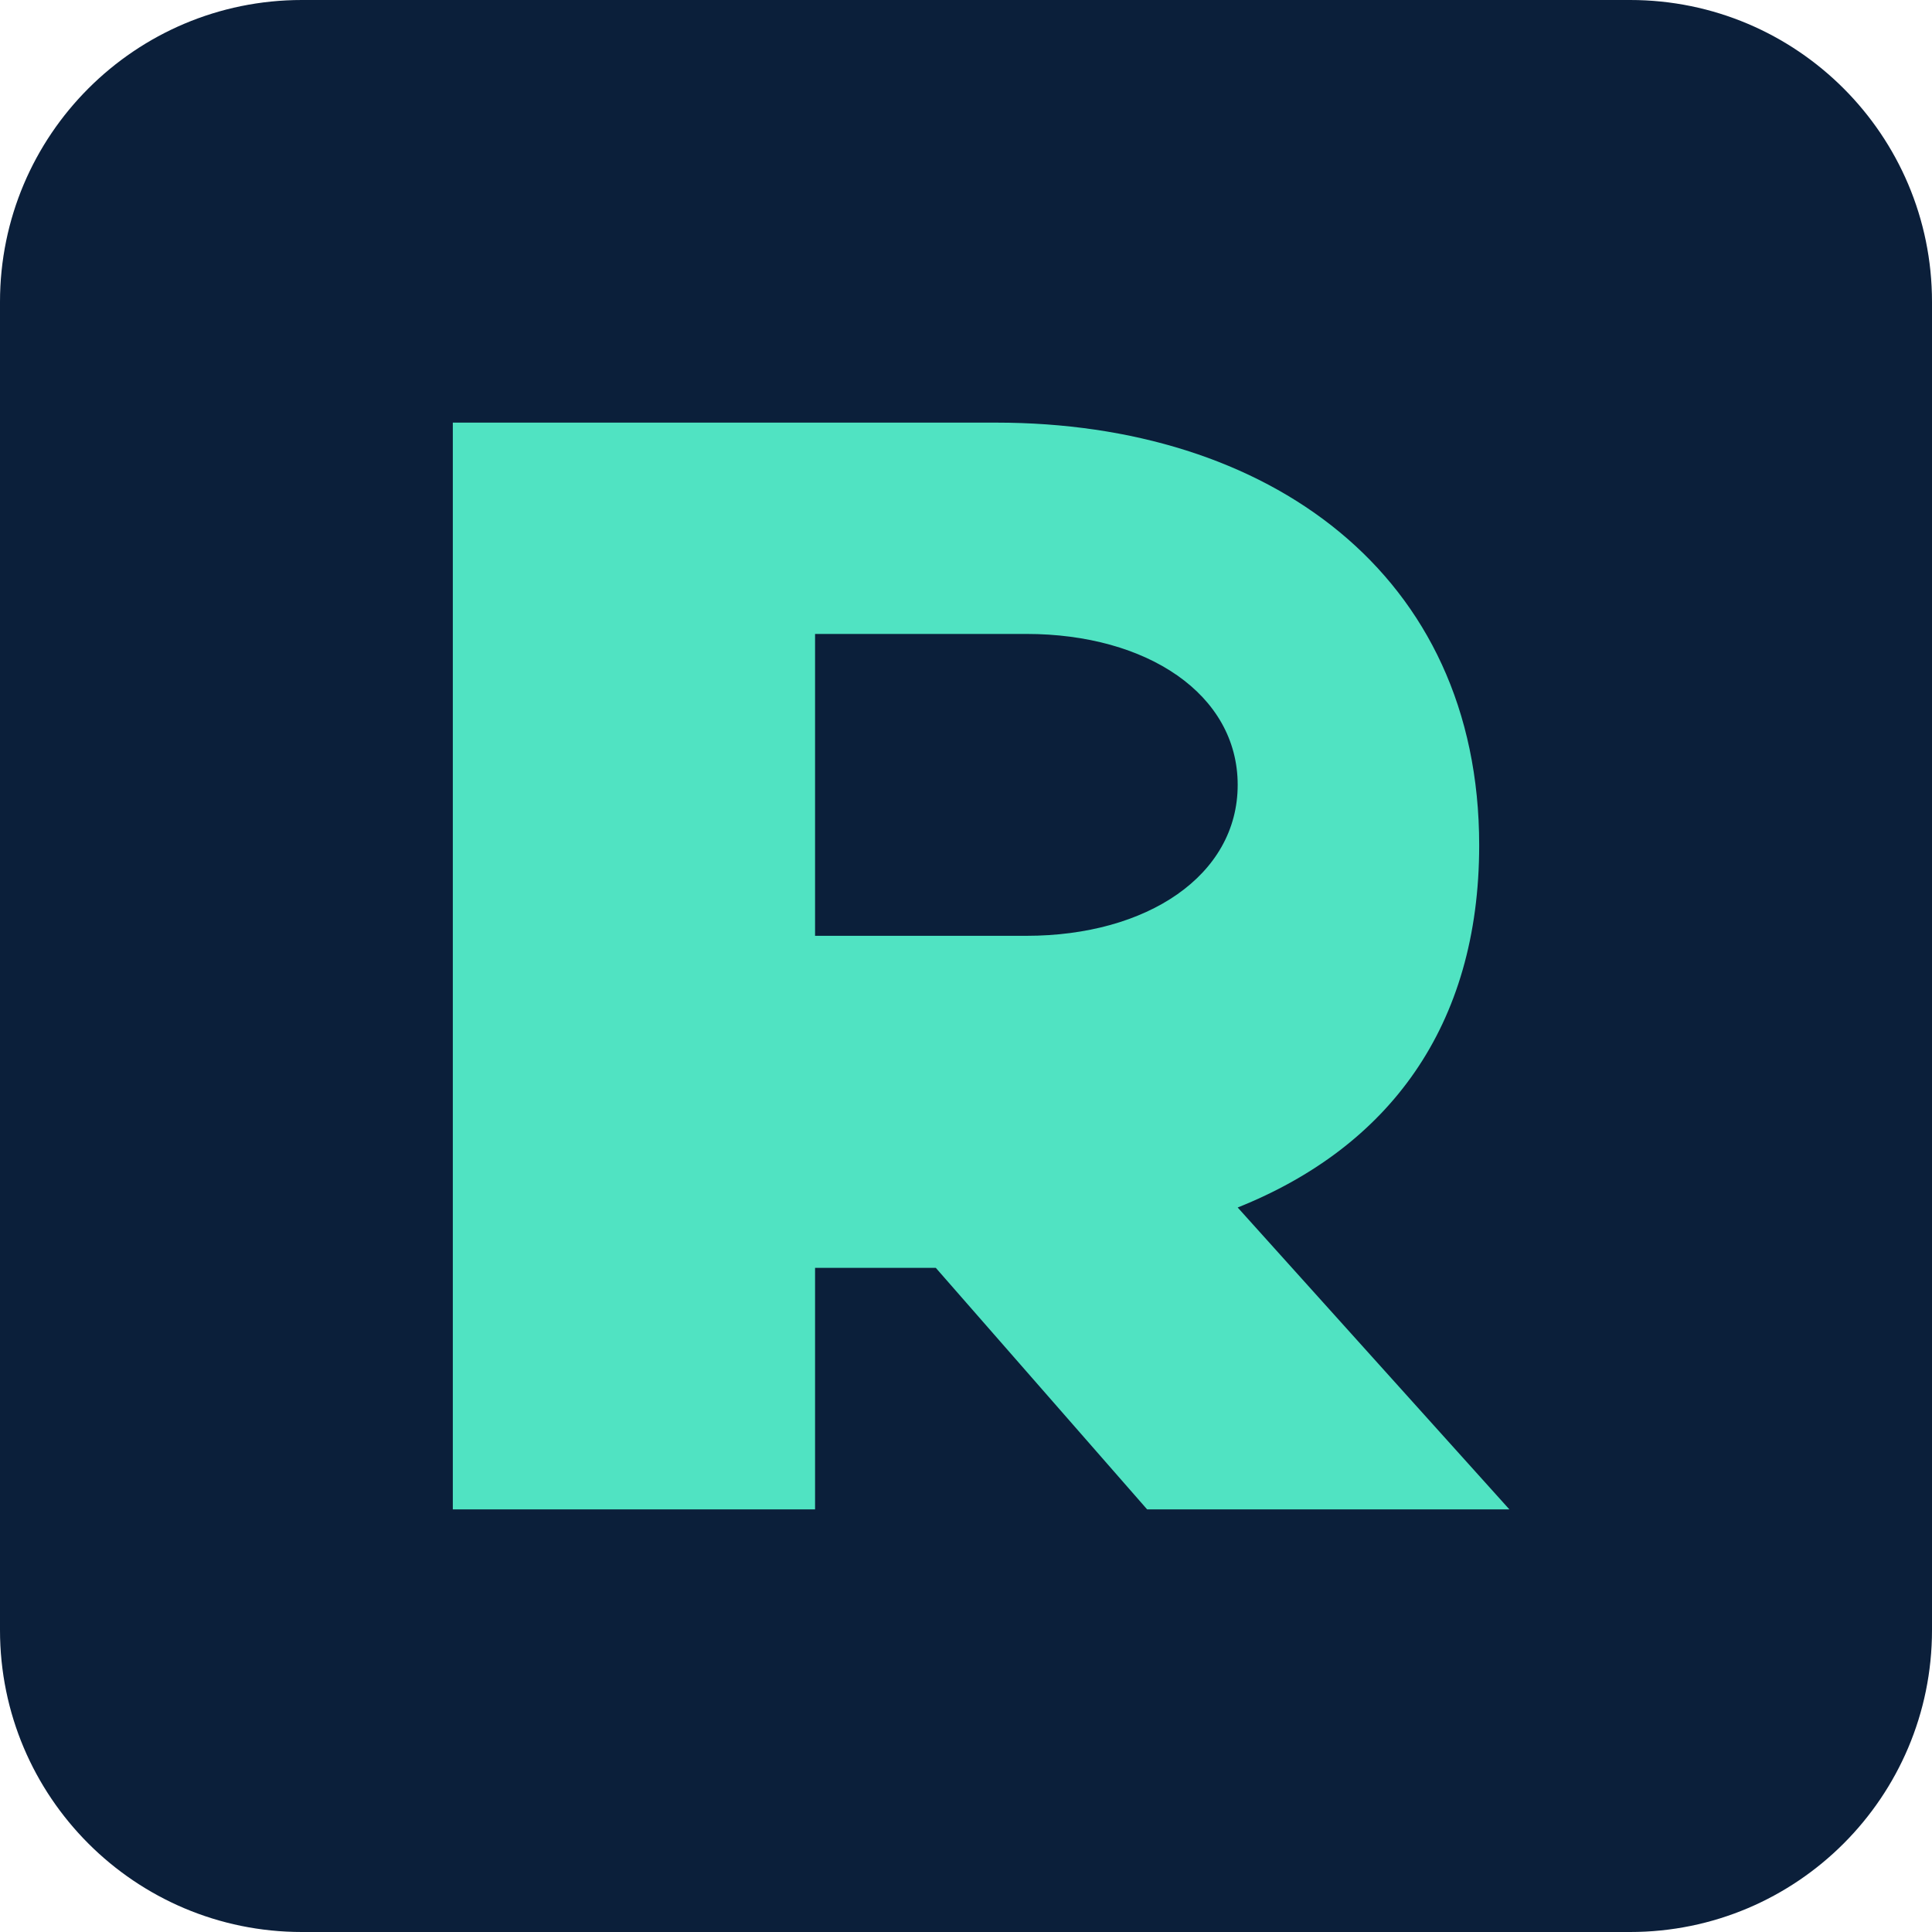
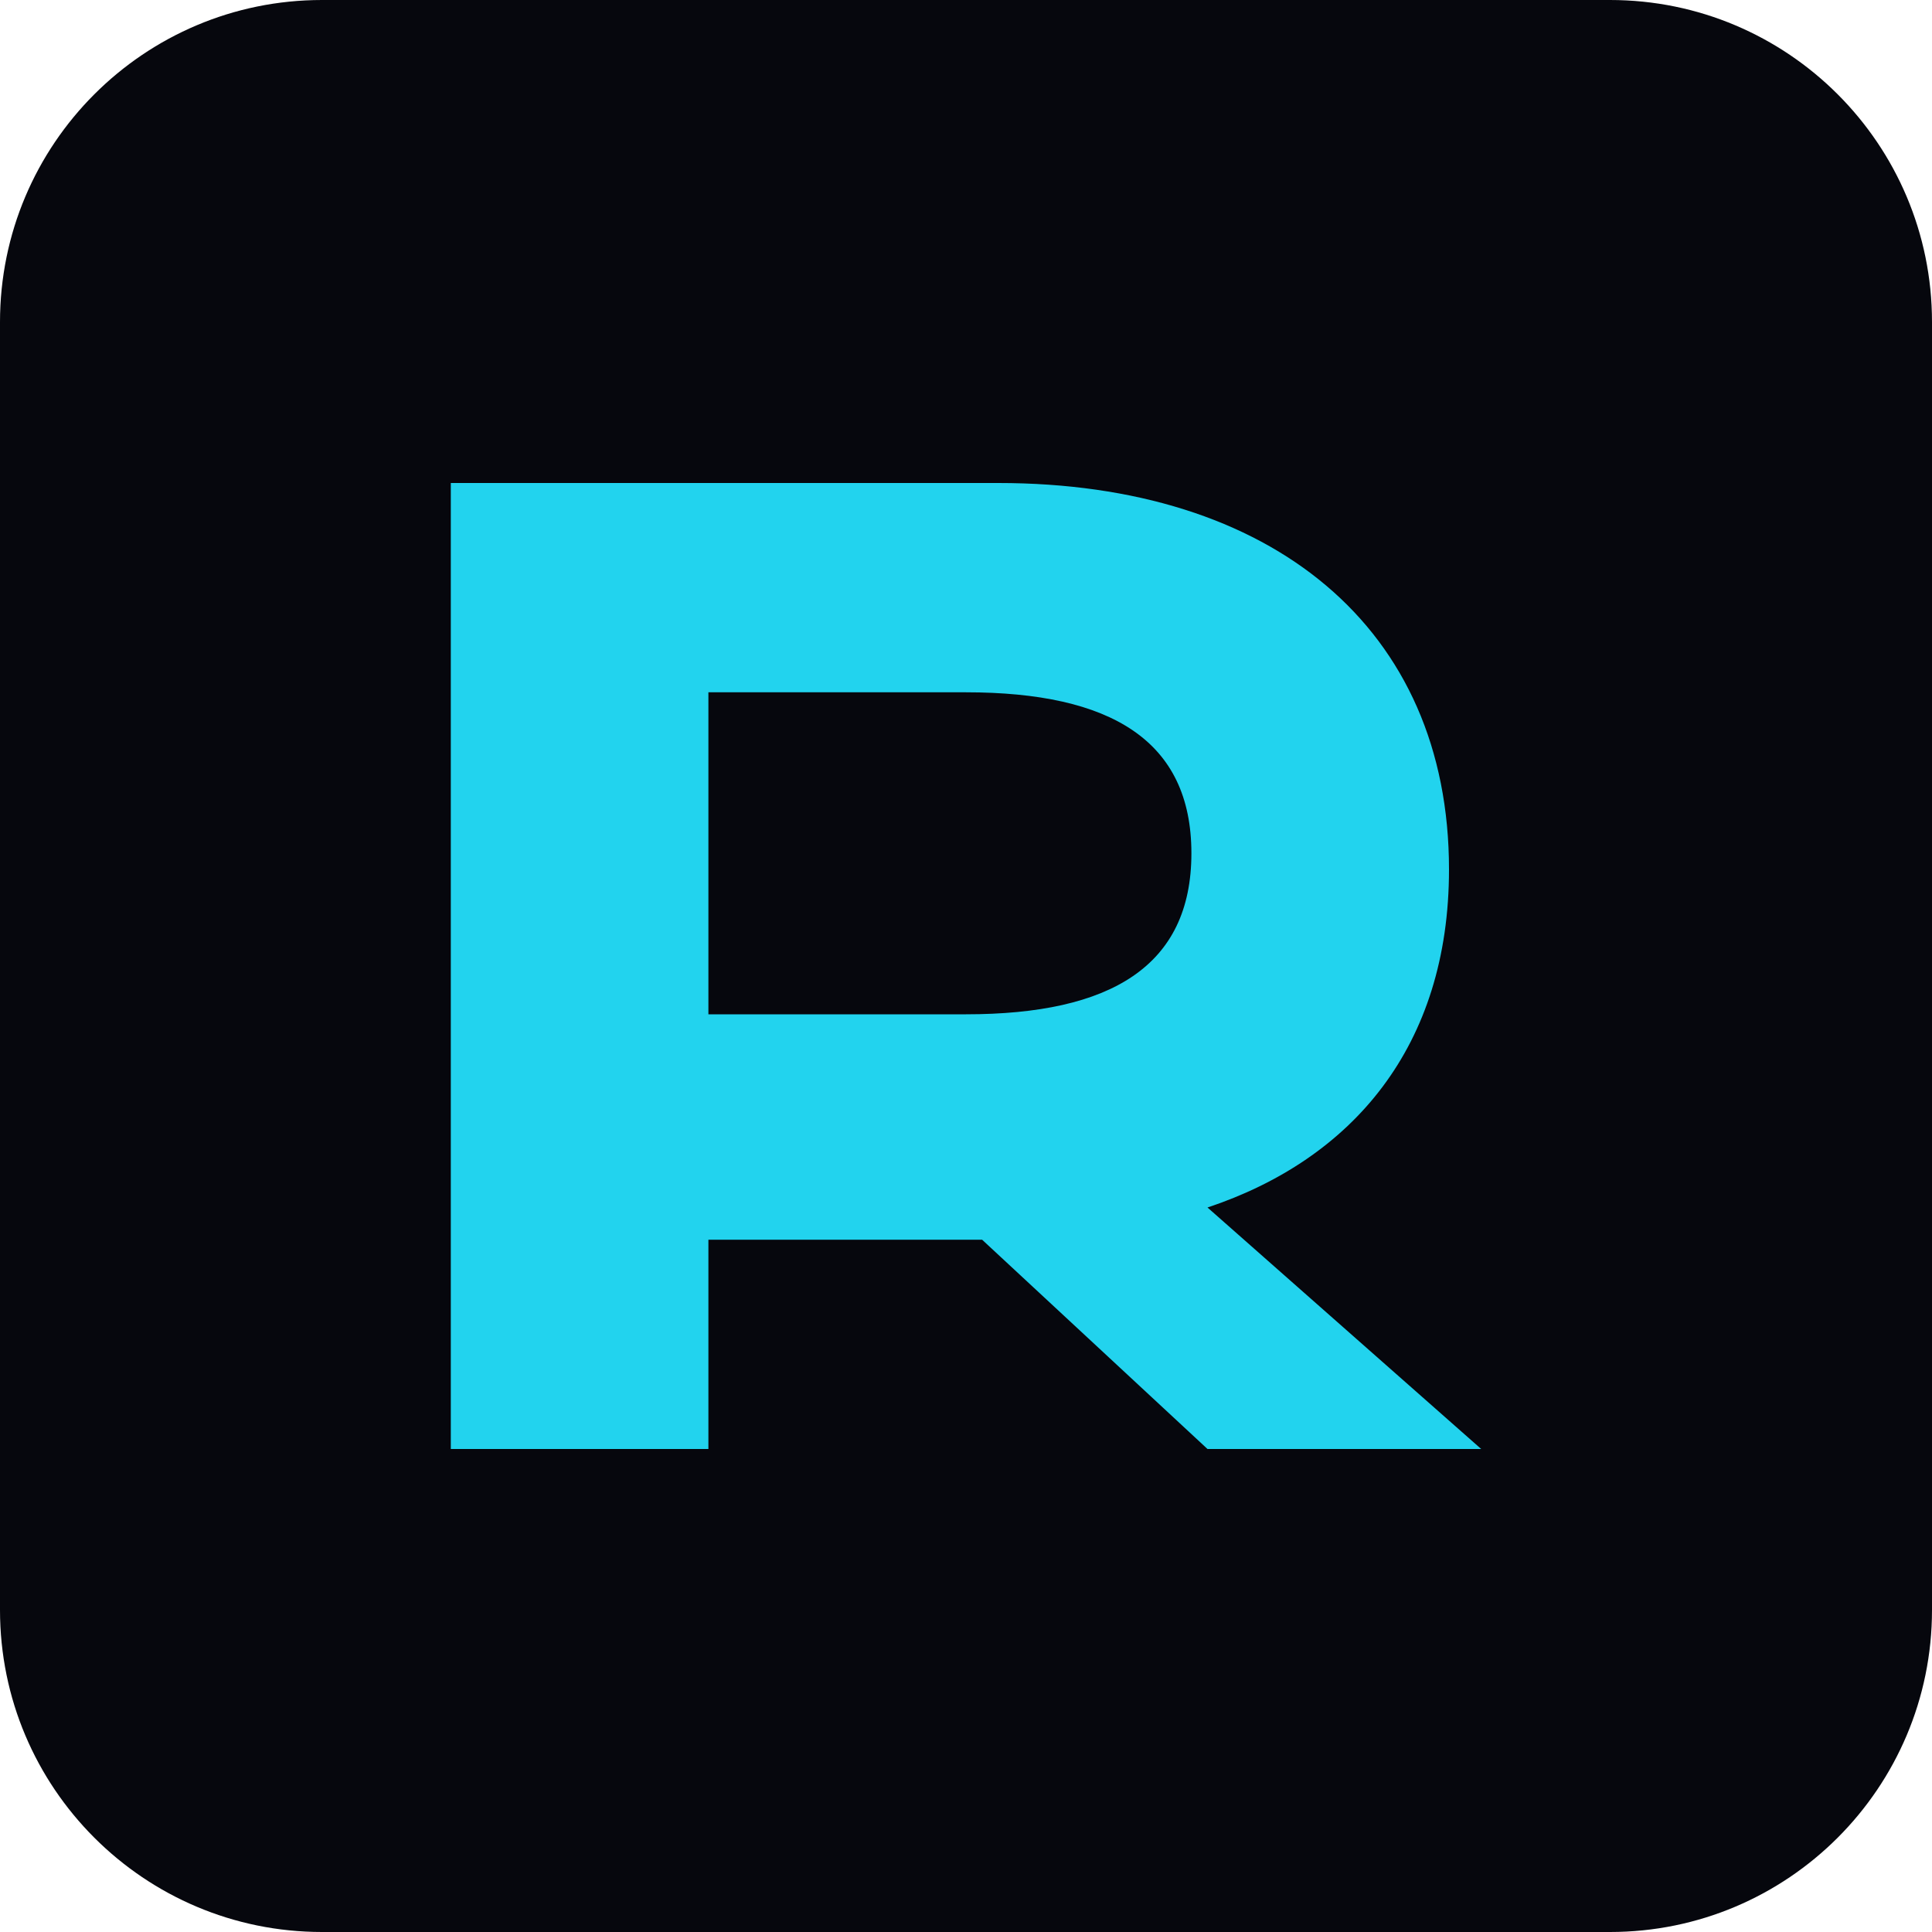
- <svg xmlns="http://www.w3.org/2000/svg" viewBox="0 0 64 64">
-   <rect width="64" height="64" rx="10" fill="#0b1f3a" />
-   <path d="M15 50V14h18c9 0 16 5 16 14 0 6-3 10-8 12l9 10H38l-7-8h-4v8H15zm12-19h7c4 0 7-2 7-5s-3-5-7-5h-7v10z" fill="#50e3c2" />
+ <svg xmlns="http://www.w3.org/2000/svg" viewBox="0 0 120 120" role="img" aria-label="Harness CLI">
+   <rect width="120" height="120" rx="20" fill="#06070D" />
+   <path d="M28 90V30h34c17 0 28 9 28 24 0 11-6 18-15 21l17 15H75L61 77H44v13H28zm16-27h16c9 0 14-3 14-10s-5-10-14-10H44v20z" fill="#22D3EE" />
</svg>
